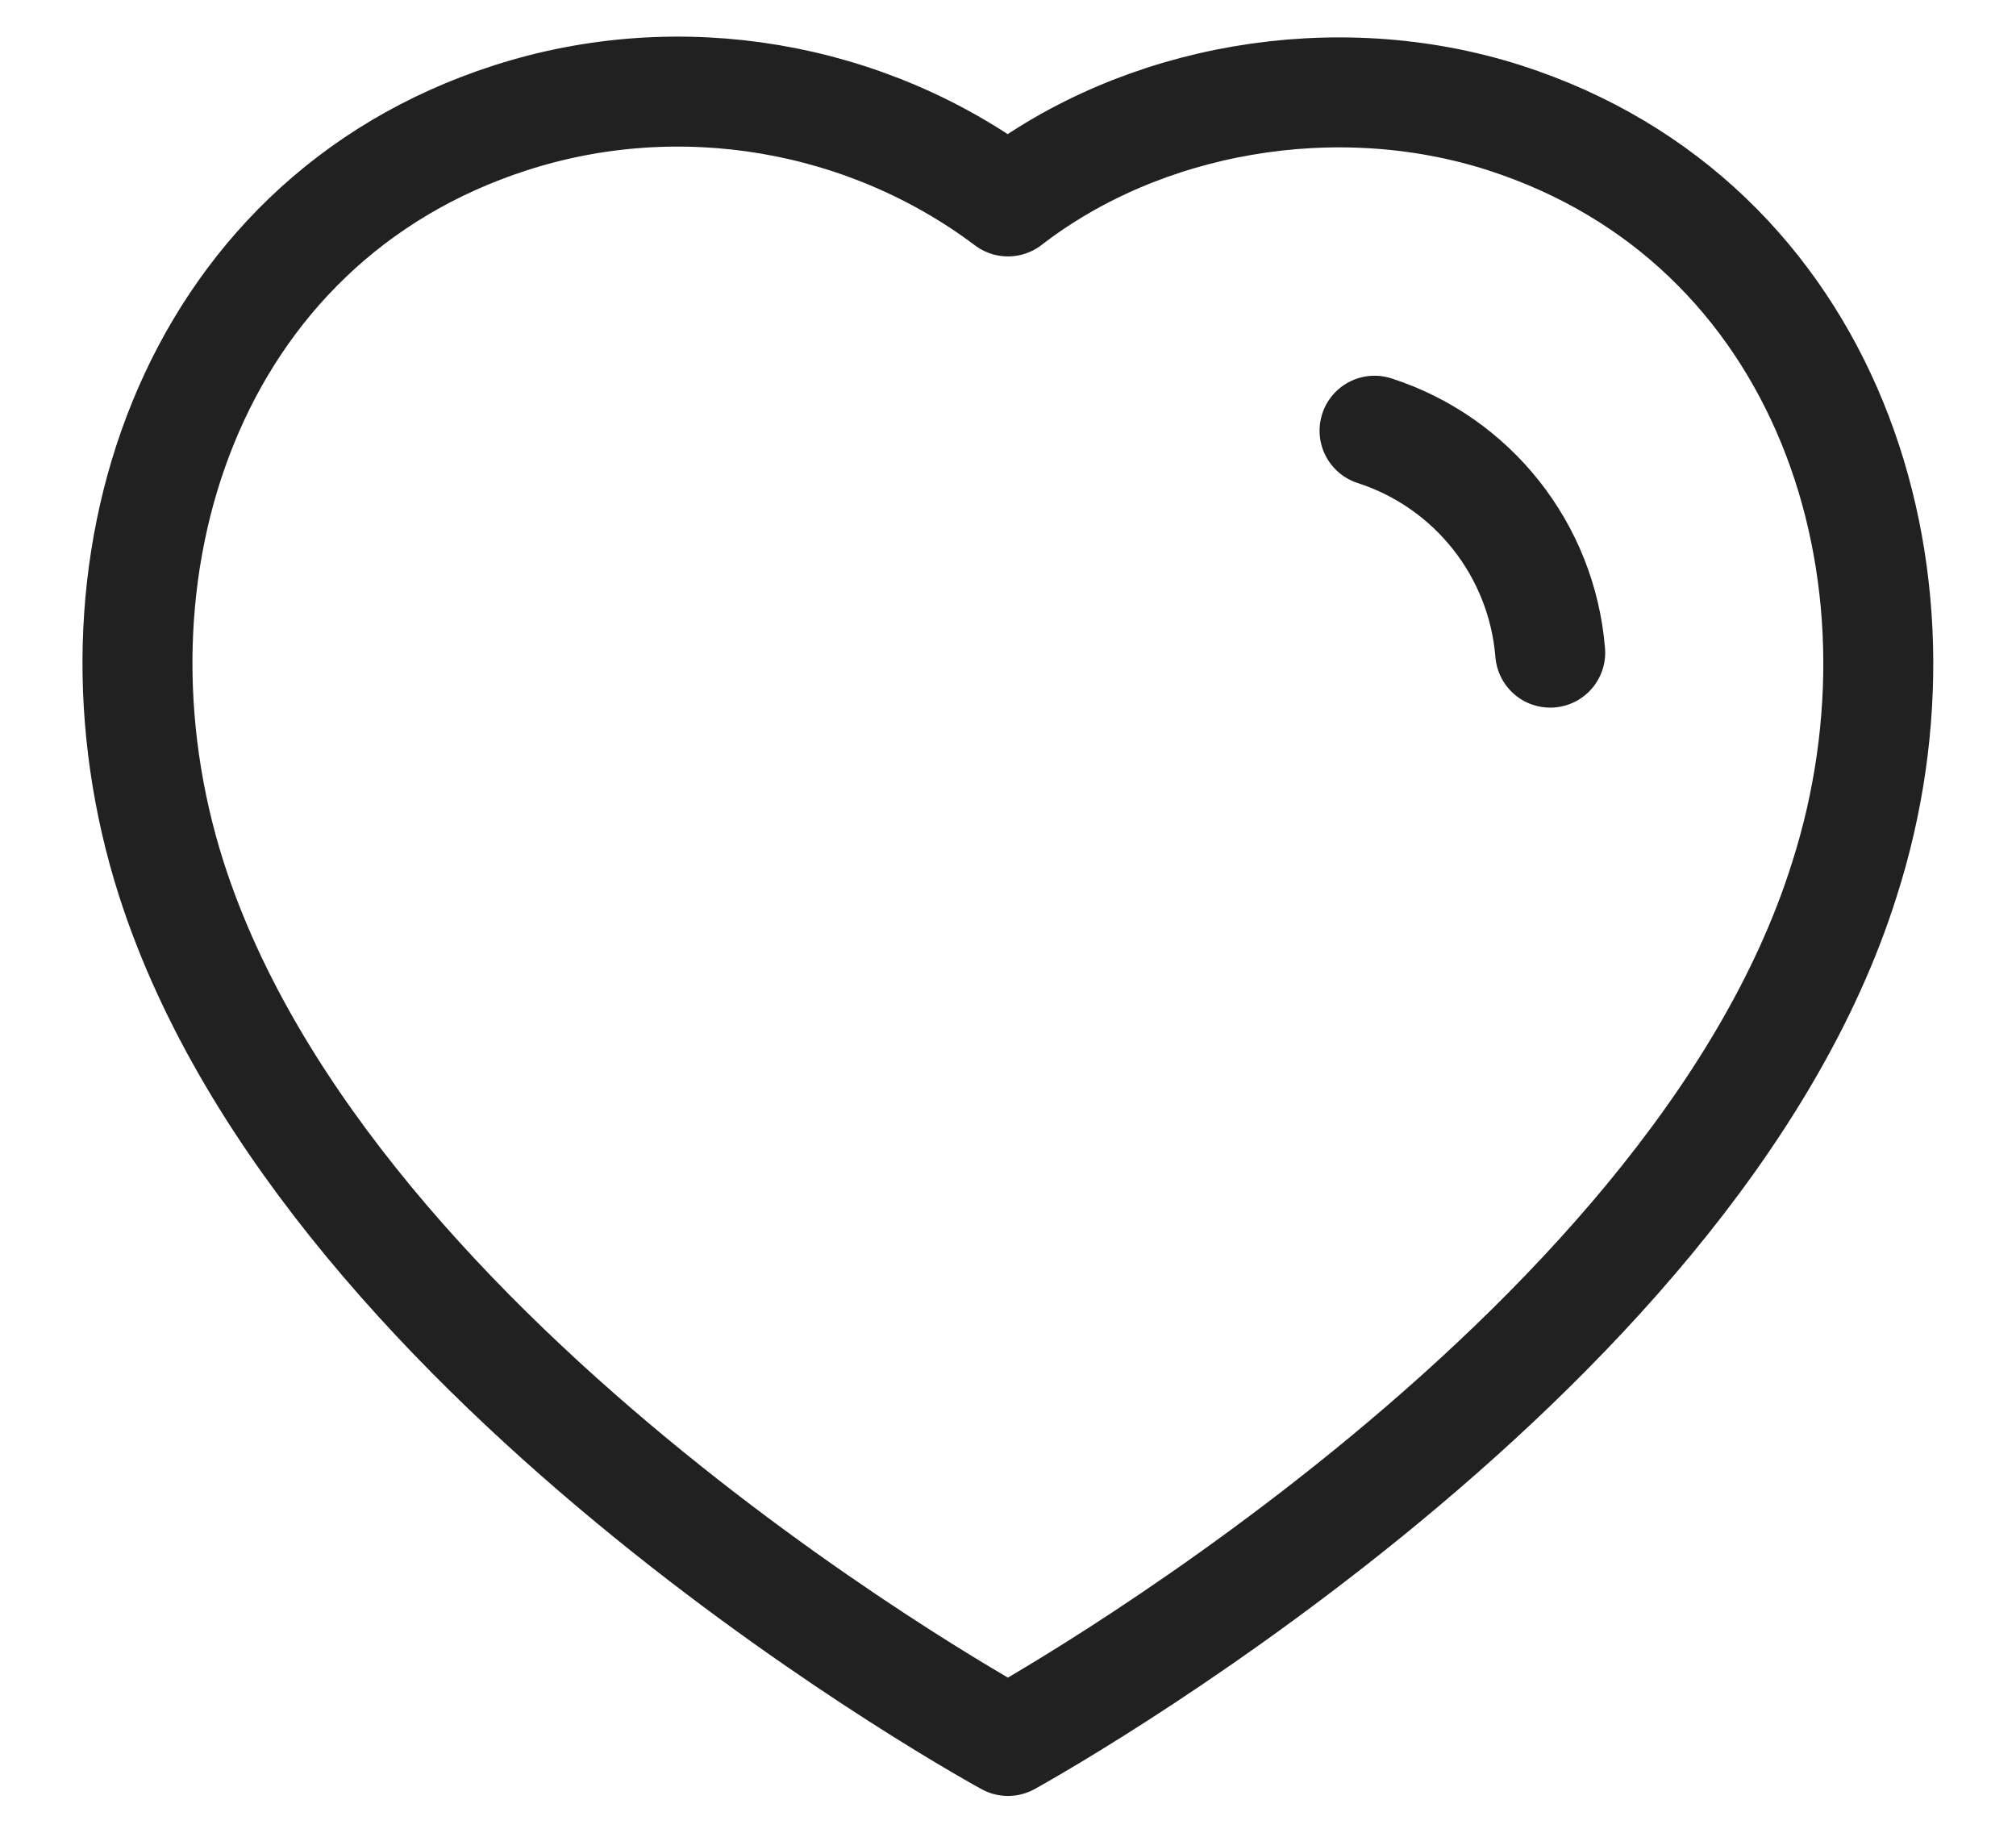
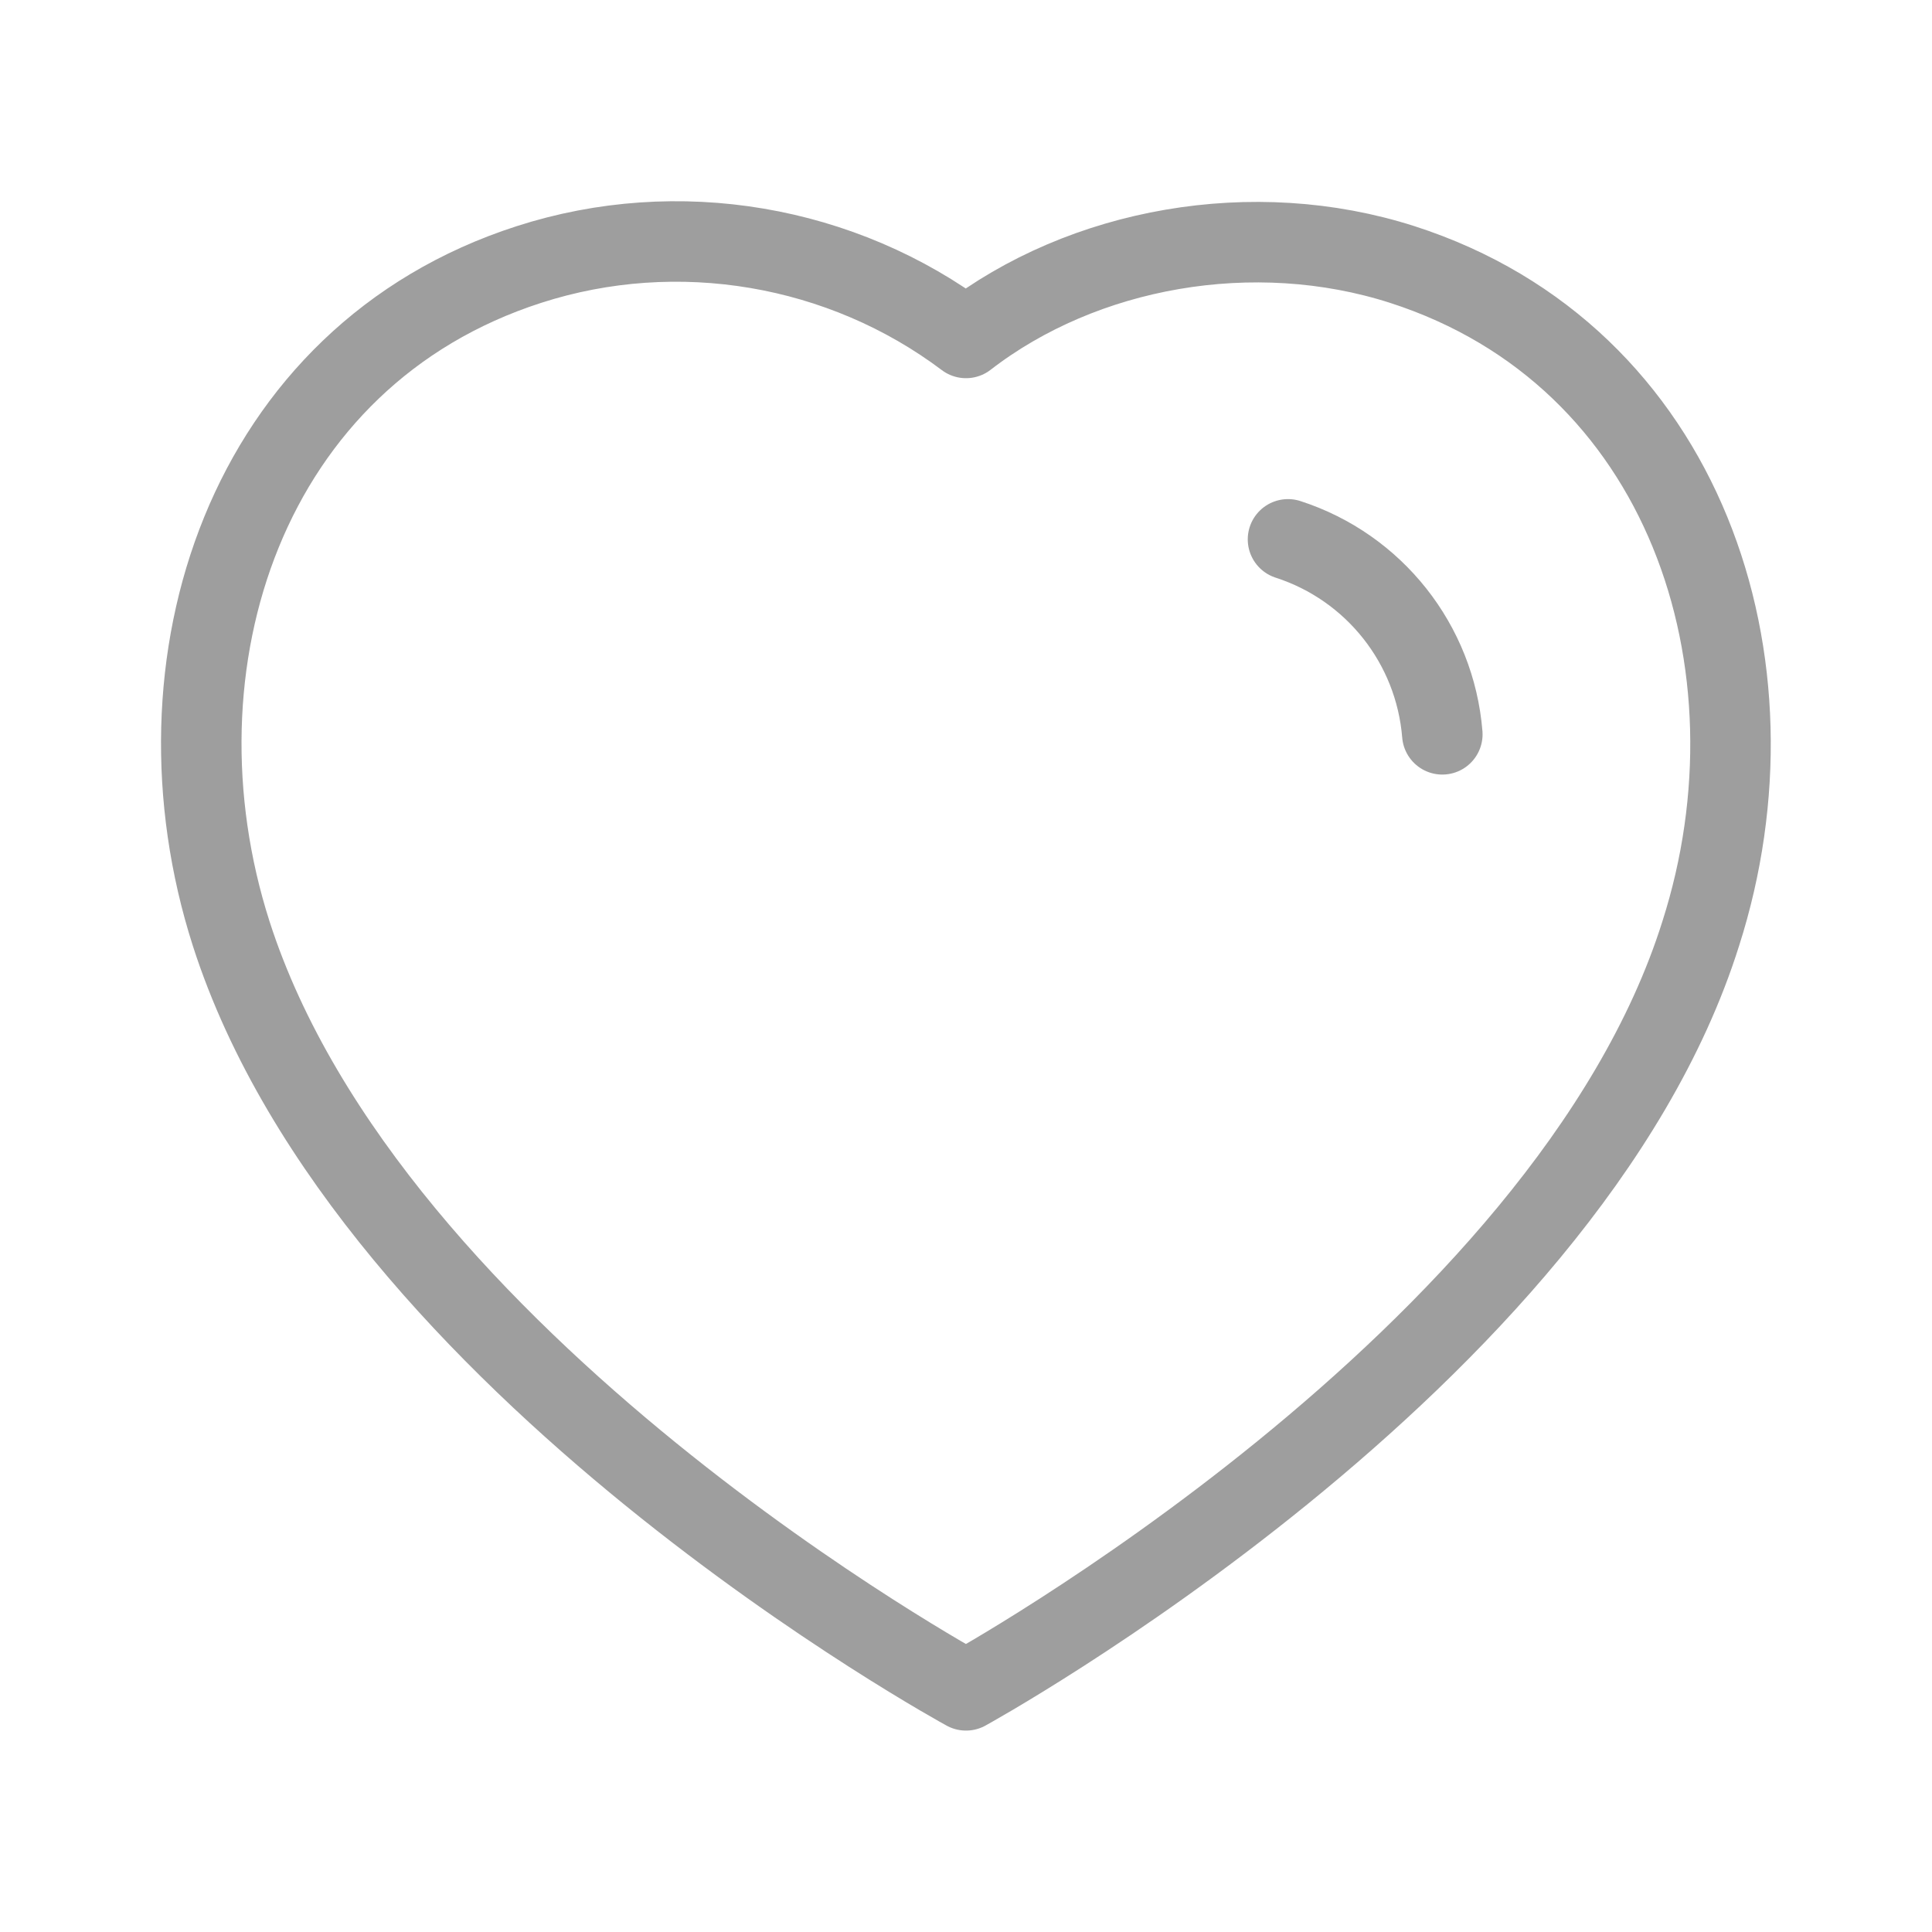
- <svg xmlns="http://www.w3.org/2000/svg" width="22" height="20" viewBox="0 0 22 20" fill="none">
-   <g id="Heart">
-     <path id="Stroke 1" fill-rule="evenodd" clip-rule="evenodd" d="M1.872 9.598C0.799 6.248 2.053 2.419 5.57 1.286C7.42 0.689 9.462 1.041 11 2.198C12.455 1.073 14.572 0.693 16.42 1.286C19.937 2.419 21.199 6.248 20.127 9.598C18.457 14.908 11 18.998 11 18.998C11 18.998 3.598 14.97 1.872 9.598Z" stroke="#212121" stroke-width="1.2" stroke-linecap="round" stroke-linejoin="round" />
-     <path id="Stroke 3" d="M15 4.7C16.07 5.046 16.826 6.001 16.917 7.122" stroke="#212121" stroke-width="1.2" stroke-linecap="round" stroke-linejoin="round" />
-   </g>
+ <svg xmlns="http://www.w3.org/2000/svg" width="24" height="24" viewBox="0 0 24 24" fill="none">
+   <path fill-rule="evenodd" clip-rule="evenodd" d="M2.872 11.598C1.799 8.248 3.053 4.419 6.57 3.286C8.42 2.689 10.462 3.041 12 4.198C13.455 3.073 15.572 2.693 17.42 3.286C20.937 4.419 22.199 8.248 21.127 11.598C19.457 16.908 12 20.998 12 20.998C12 20.998 4.598 16.97 2.872 11.598Z" stroke="#9E9E9E" stroke-linecap="round" stroke-linejoin="round" />
+   <path d="M16 6.7C17.07 7.046 17.826 8.001 17.917 9.122" stroke="#9E9E9E" stroke-linecap="round" stroke-linejoin="round" />
</svg>
